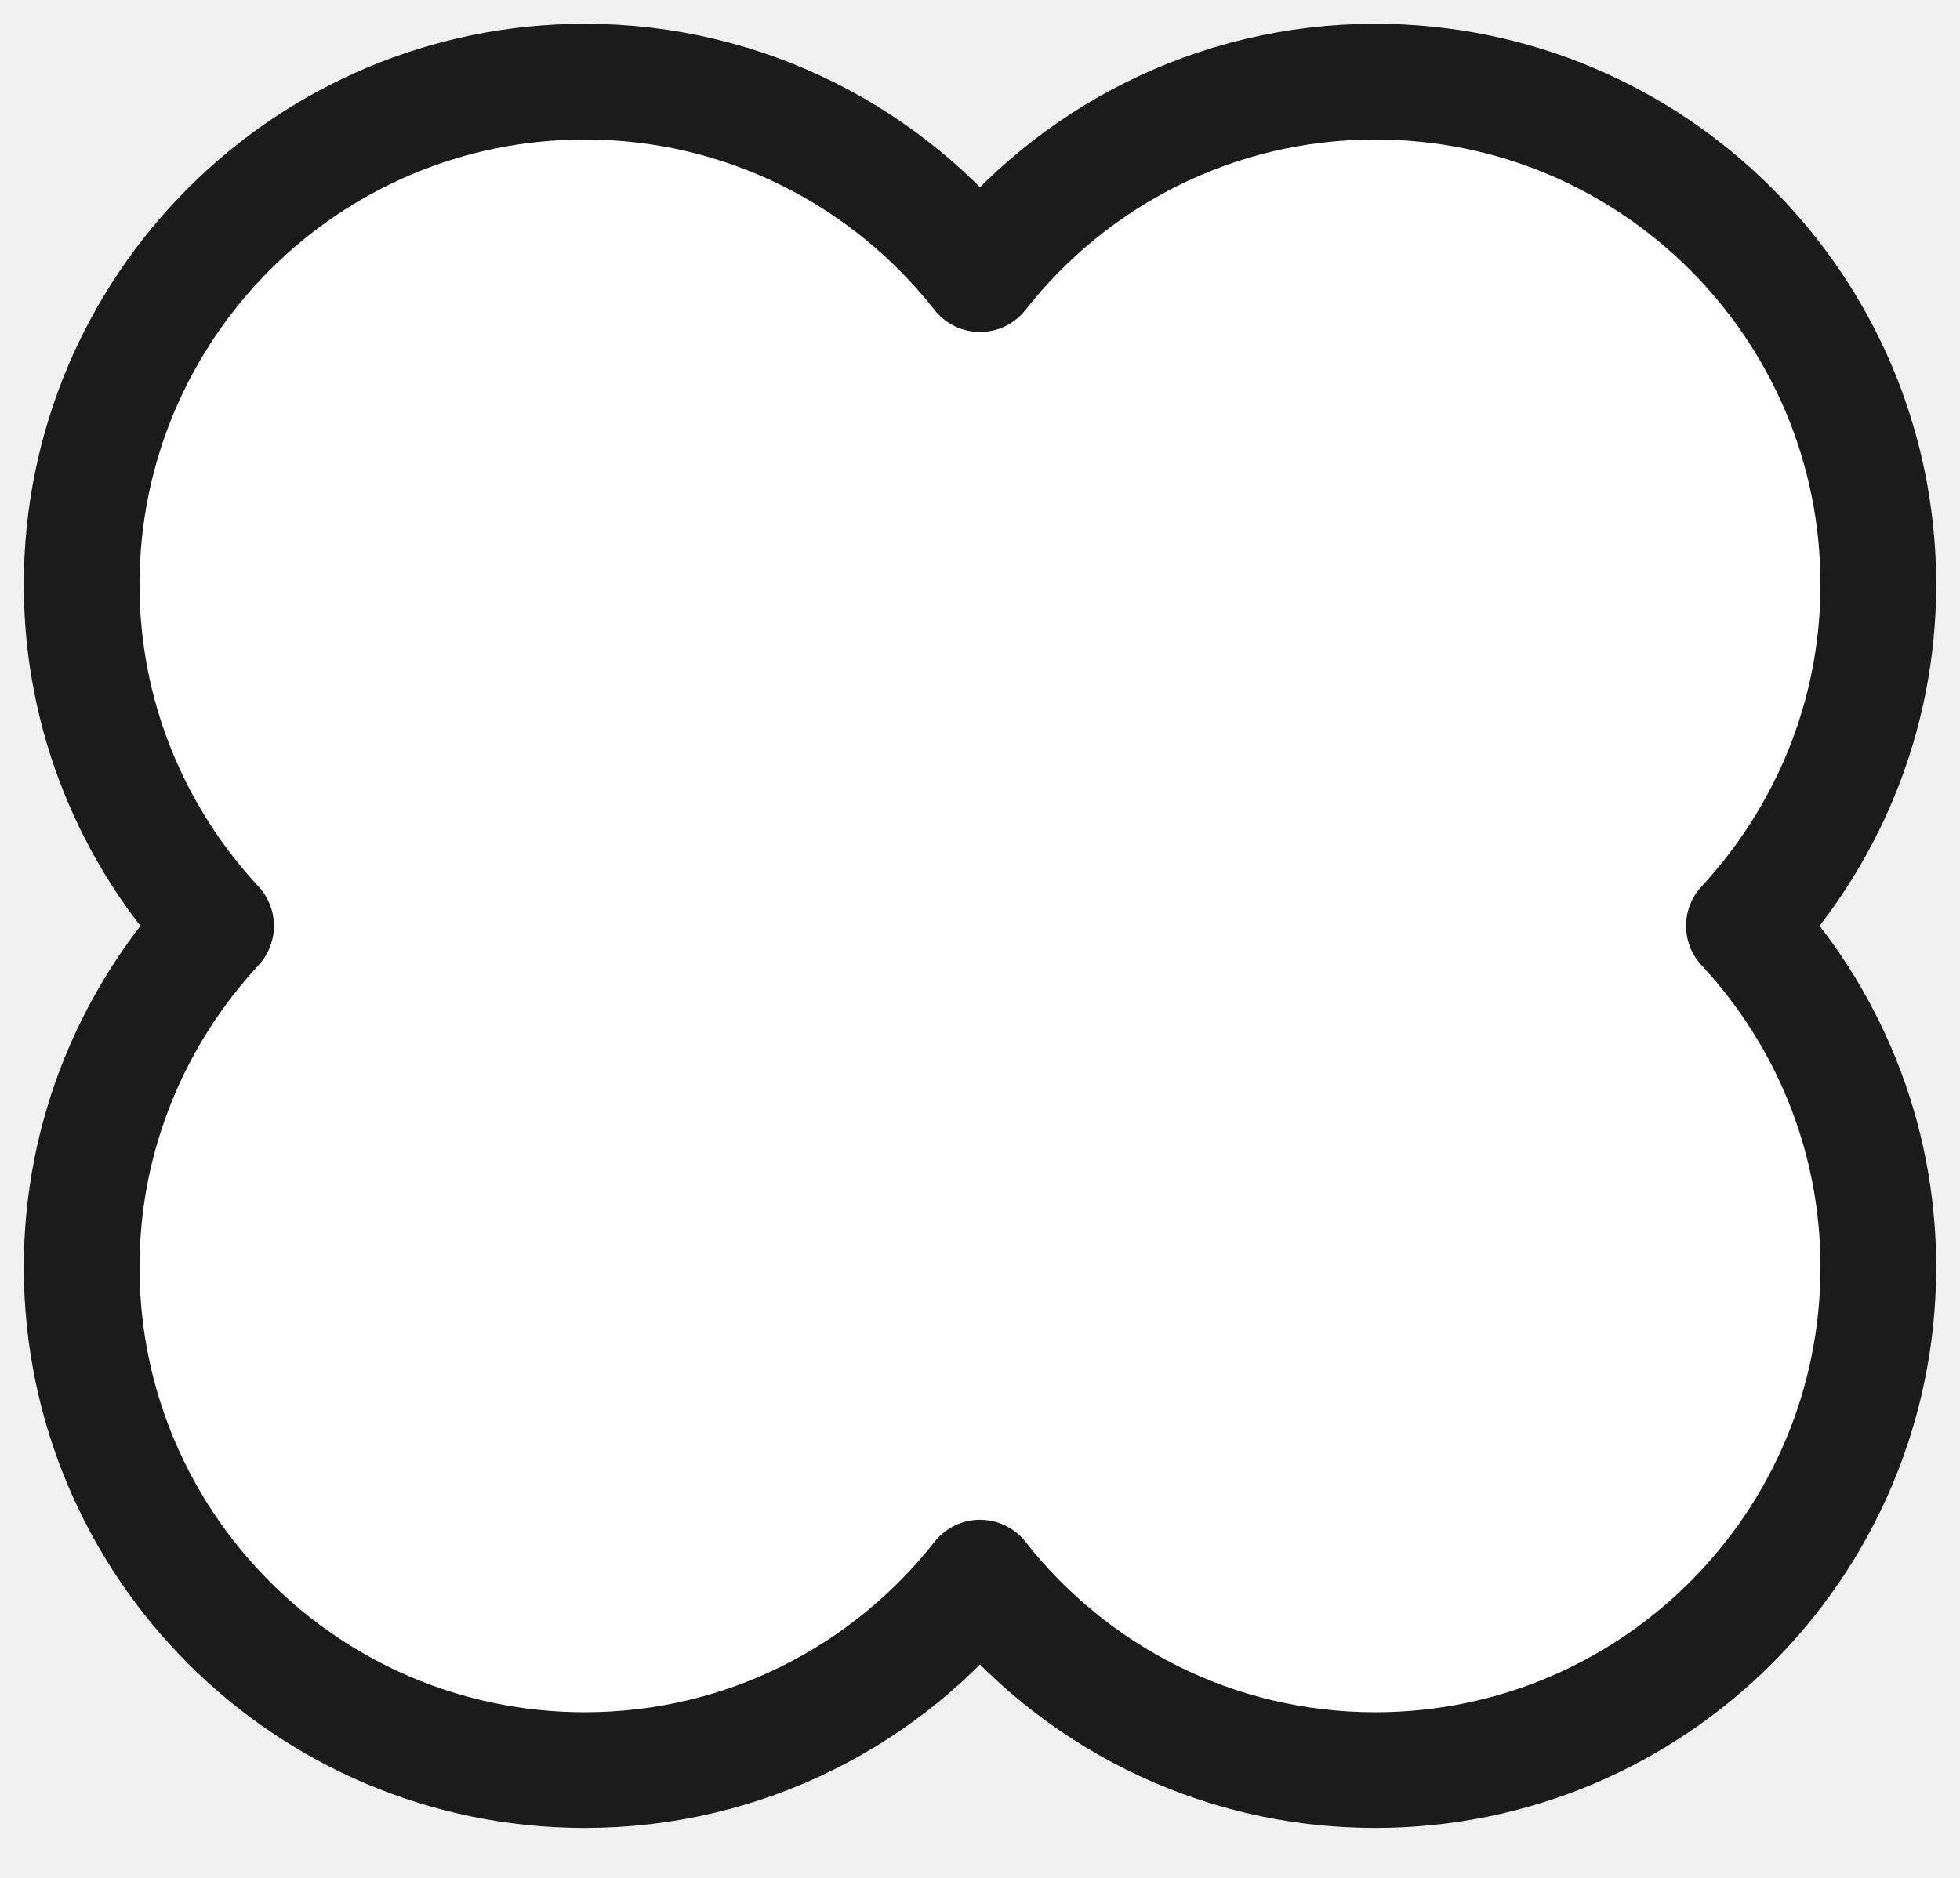
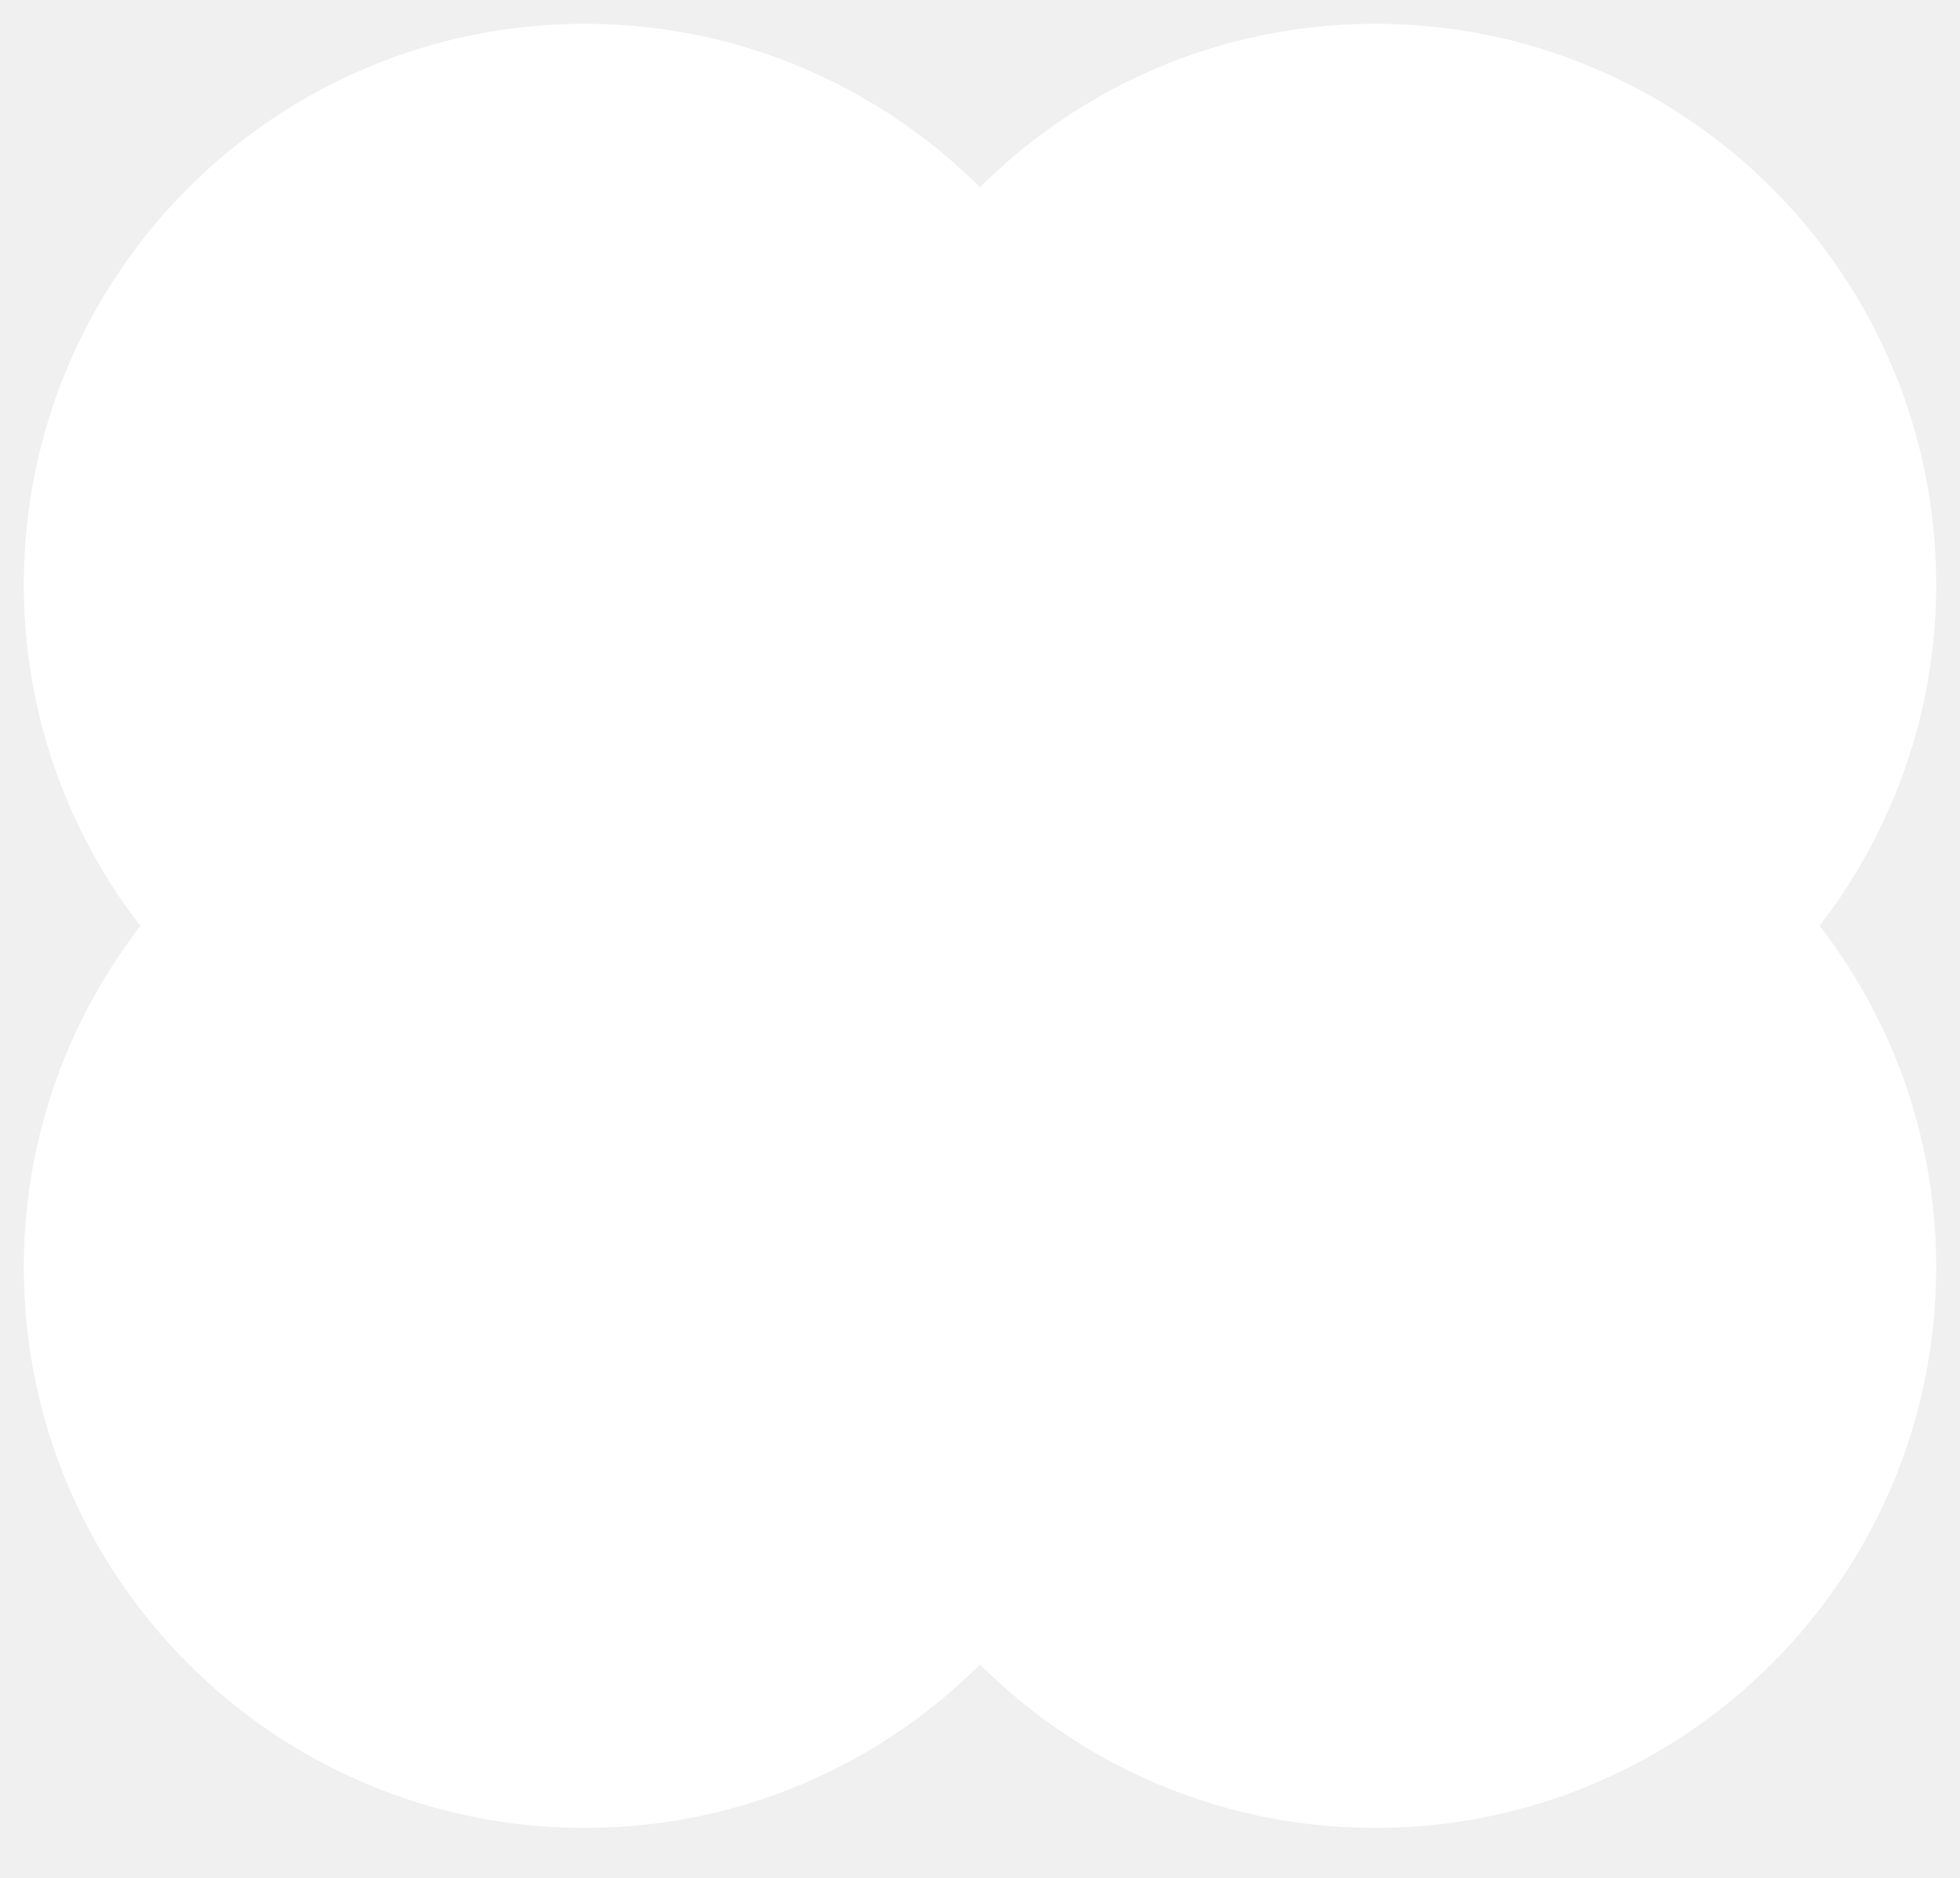
<svg xmlns="http://www.w3.org/2000/svg" width="24" height="23" viewBox="0 0 24 23" fill="none">
-   <path d="M23 7.16C23 3.759 20.241 1 16.84 1C14.873 1 13.126 1.924 12 3.358C10.874 1.924 9.127 1 7.16 1C3.759 1 1 3.759 1 7.16C1 8.775 1.625 10.24 2.646 11.34C1.629 12.44 1 13.905 1 15.52C1 18.921 3.759 21.68 7.16 21.68C9.127 21.68 10.874 20.756 12 19.322C13.126 20.756 14.873 21.68 16.84 21.68C20.241 21.68 23 18.921 23 15.52C23 13.905 22.375 12.44 21.354 11.34C22.371 10.24 23 8.775 23 7.16Z" fill="white" stroke="#1B1B1B" stroke-width="1.417" stroke-linecap="round" stroke-linejoin="round" />
+   <path d="M23 7.16C23 3.759 20.241 1 16.84 1C14.873 1 13.126 1.924 12 3.358C10.874 1.924 9.127 1 7.16 1C3.759 1 1 3.759 1 7.16C1 8.775 1.625 10.24 2.646 11.34C1.629 12.44 1 13.905 1 15.52C1 18.921 3.759 21.68 7.16 21.68C9.127 21.68 10.874 20.756 12 19.322C13.126 20.756 14.873 21.68 16.84 21.68C20.241 21.68 23 18.921 23 15.52C23 13.905 22.375 12.44 21.354 11.34C22.371 10.24 23 8.775 23 7.16Z" fill="white" stroke="white" stroke-width="1.417" stroke-linecap="round" stroke-linejoin="round" />
</svg>
